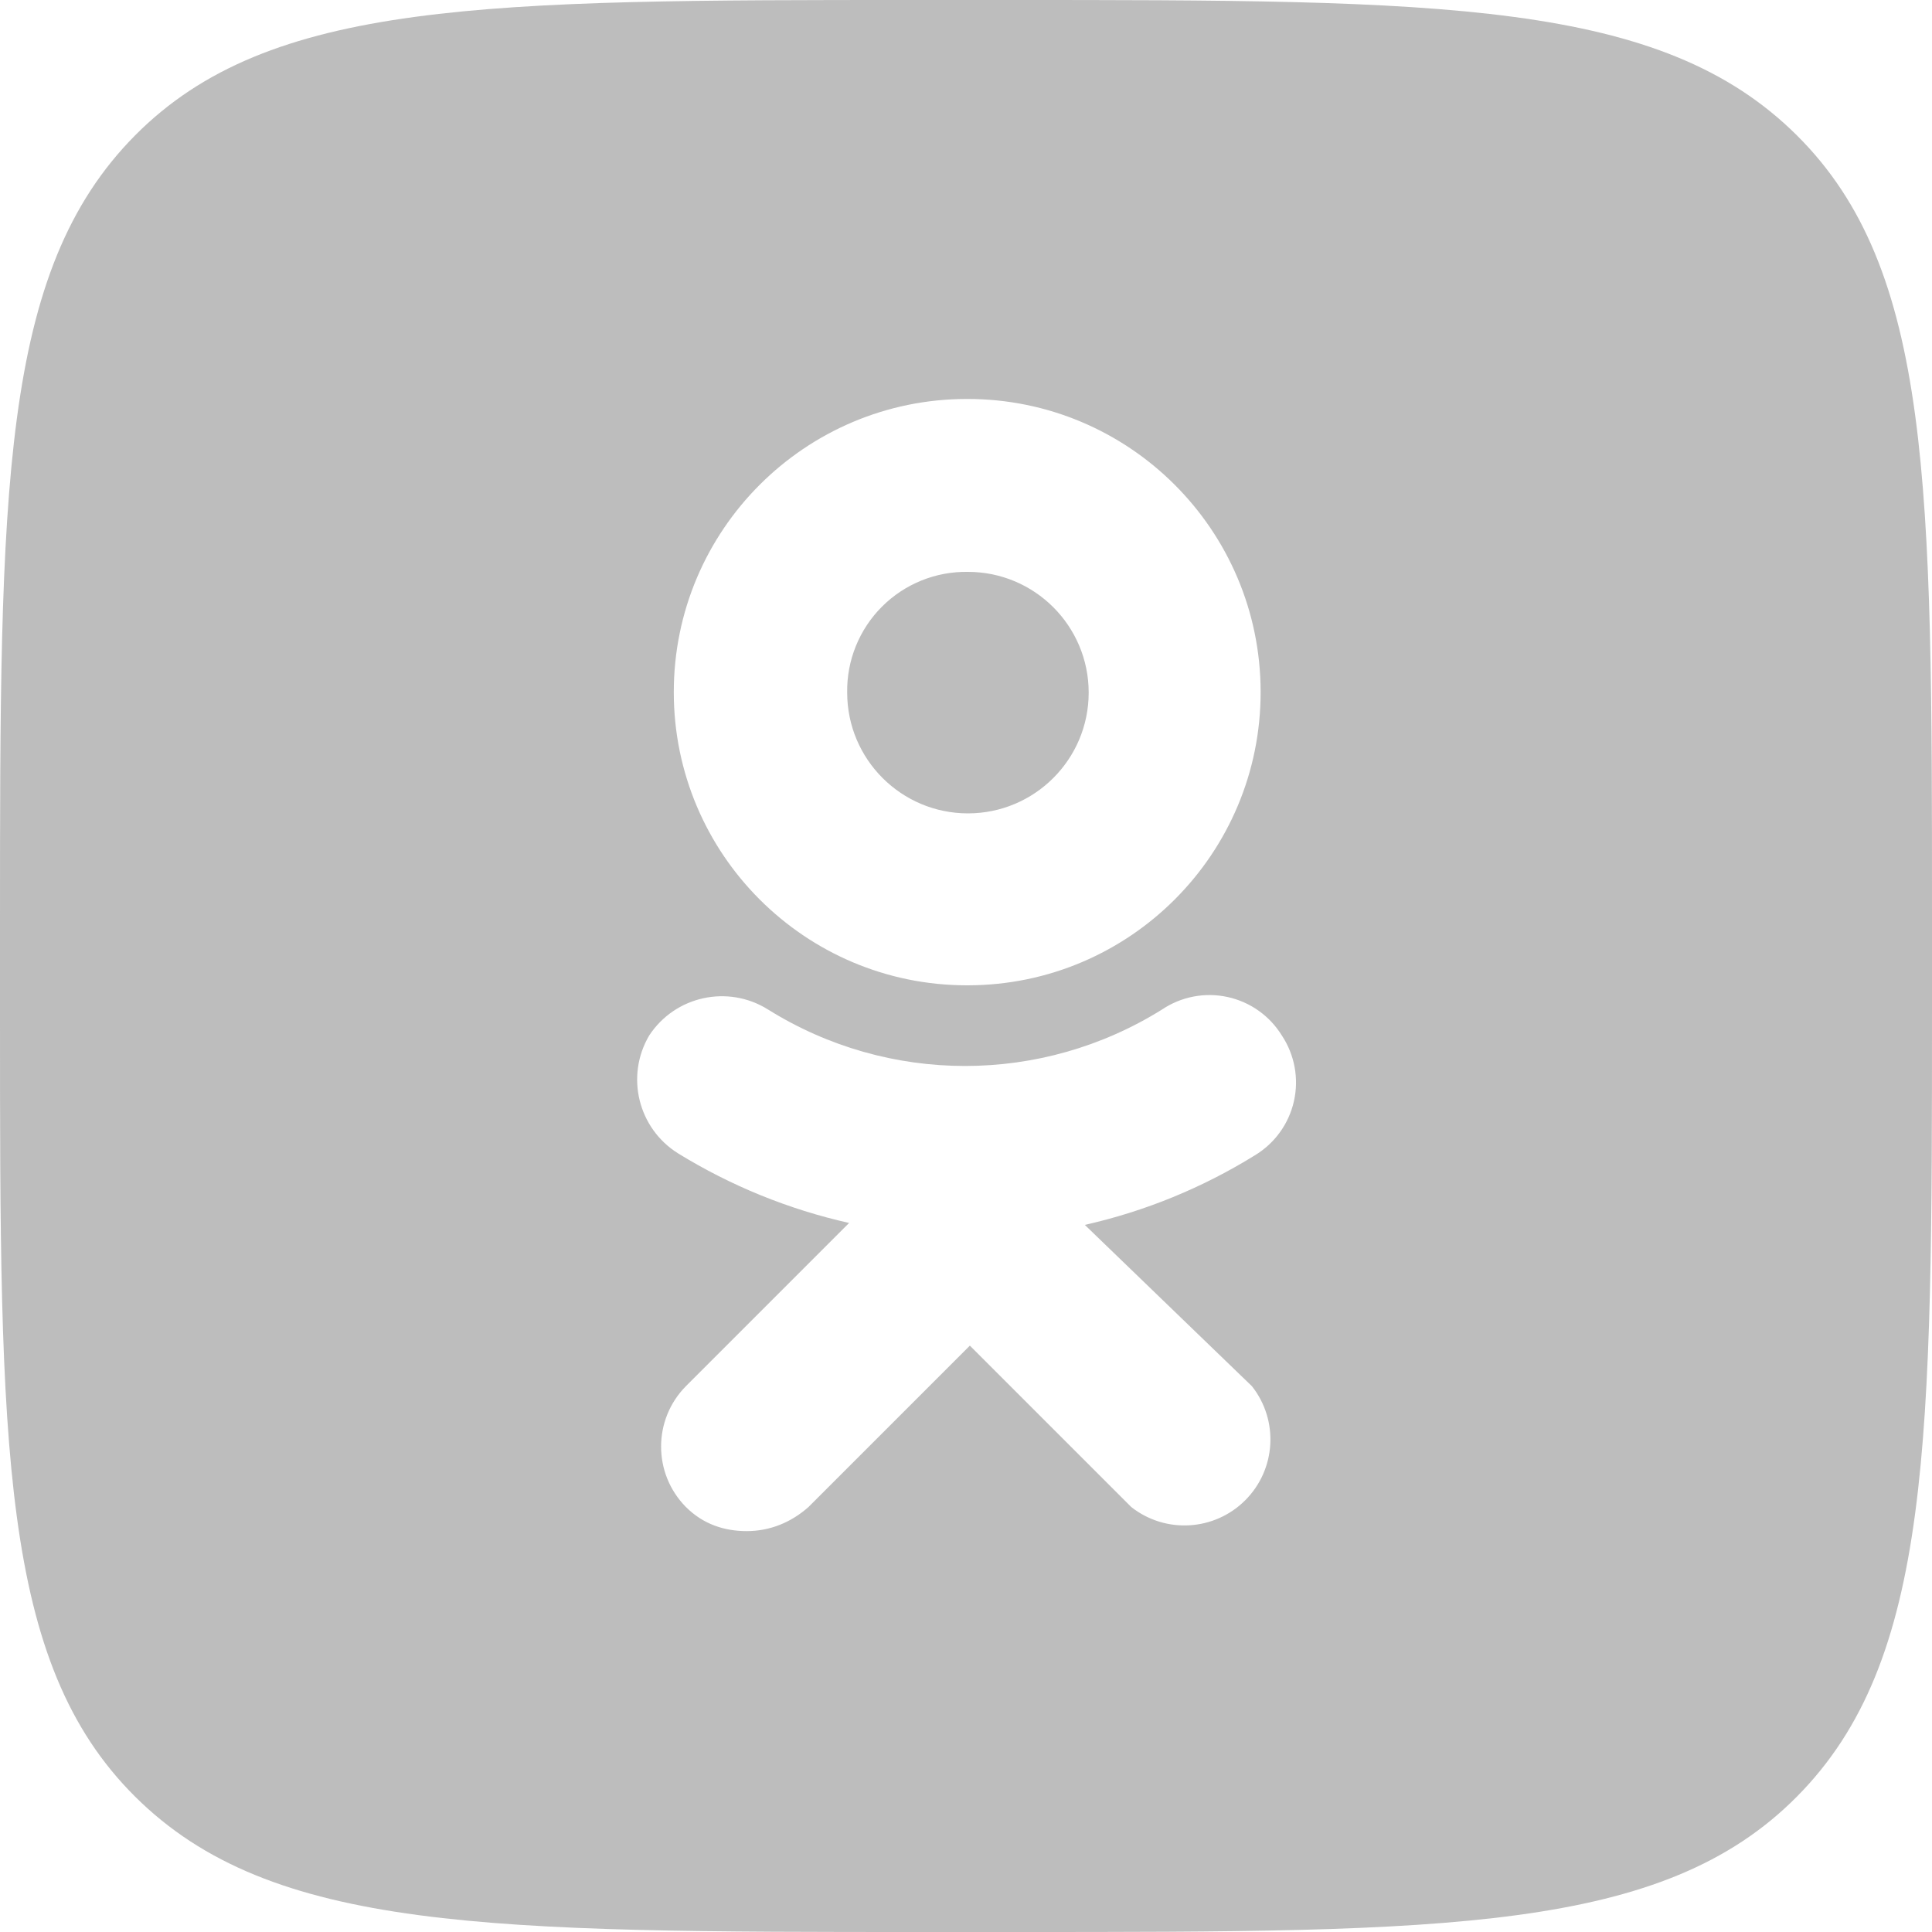
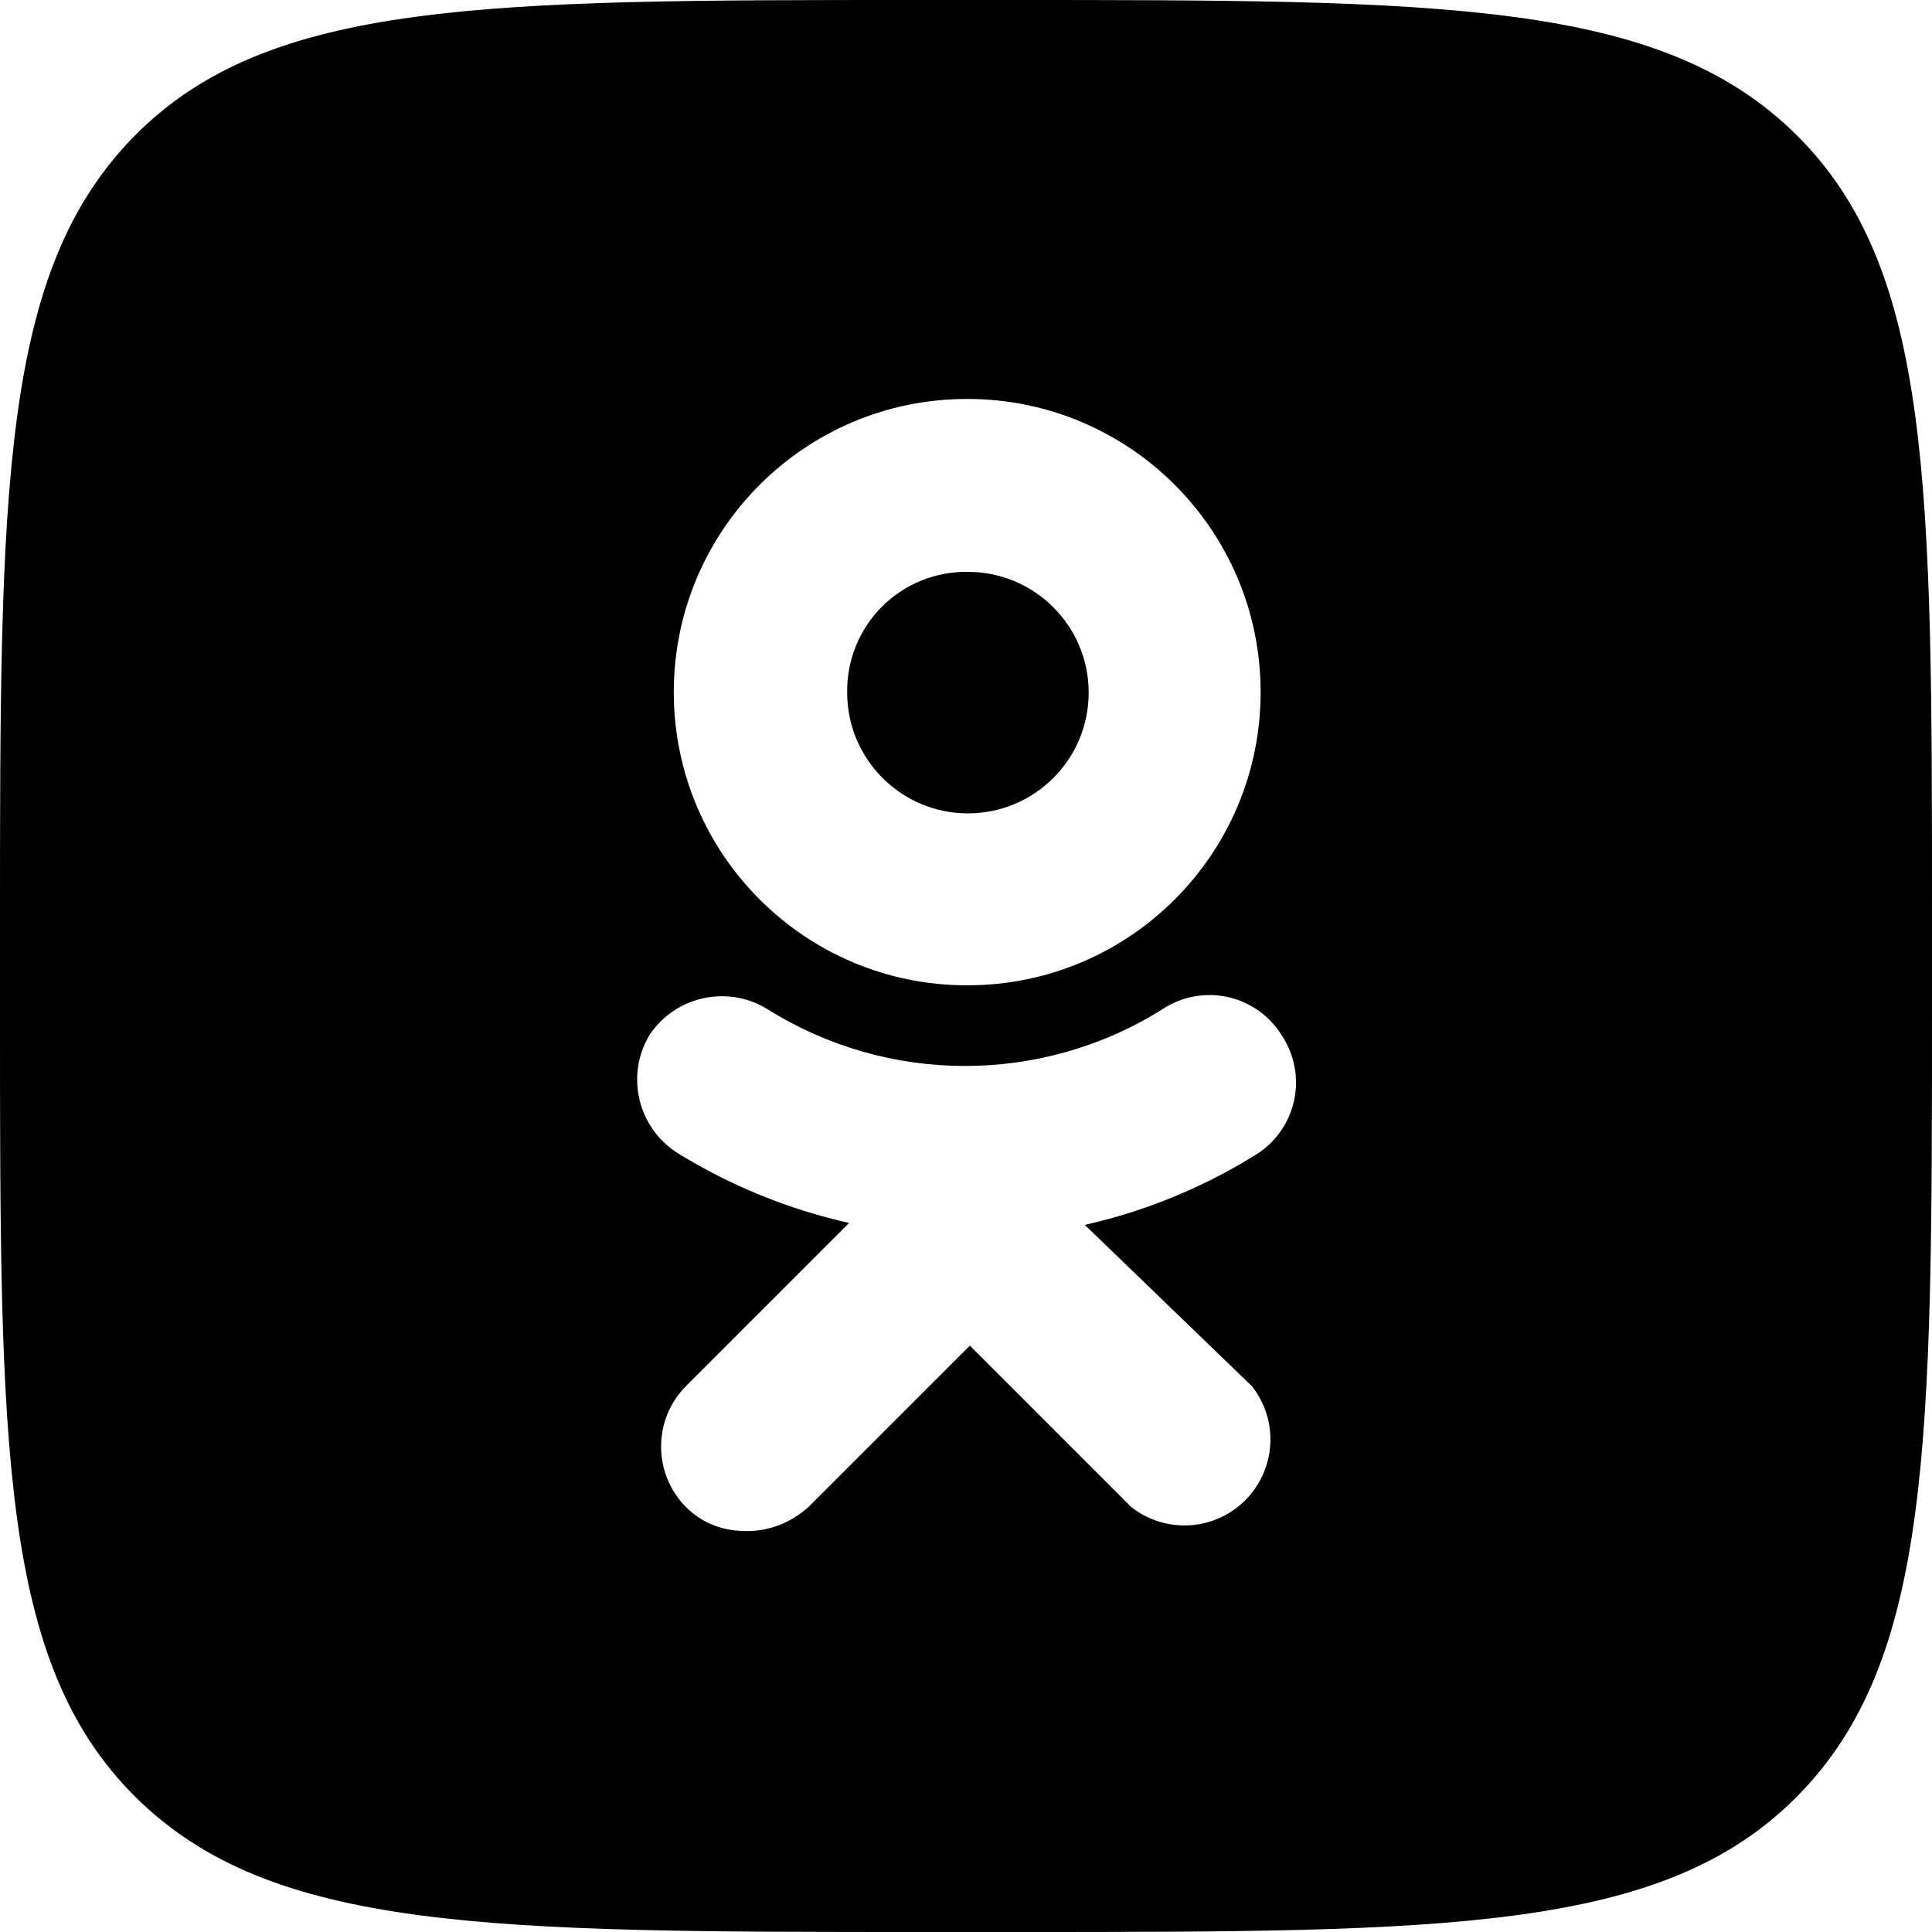
- <svg xmlns="http://www.w3.org/2000/svg" viewBox="0 0 20 20" fill="none">
-   <path fill-rule="evenodd" clip-rule="evenodd" d="M1.4 1.4c-1.4 1.41-1.4 3.67-1.4 8.2v.91c0 4.46 0 6.7 1.4 8.09 1.41 1.4 3.67 1.4 8.2 1.4h.91c4.46 0 6.7 0 8.09-1.4 1.4-1.41 1.4-3.67 1.4-8.2v-.91c0-4.46 0-6.7-1.4-8.09-1.41-1.4-3.67-1.4-8.2-1.4h-.91c-4.46 0-6.7 0-8.09 1.4Zm8.62 8.8a3.03 3.03 0 1 0-.01-6.07 3.03 3.03 0 0 0 0 6.07Zm0-4.28a1.25 1.25 0 0 1 0 2.5c-.69 0-1.25-.56-1.25-1.25a1.23 1.23 0 0 1 1.25-1.25Zm1.21 6.76a5.73 5.73 0 0 0 1.76-.72.88.88 0 0 0 .28-1.24.88.88 0 0 0-1.24-.27 3.85 3.85 0 0 1-4.08 0 .9.9 0 0 0-1.23.27.9.9 0 0 0 .3 1.22 5.8 5.8 0 0 0 1.77.72l-1.69 1.69a.89.89 0 0 0 0 1.25c.18.18.4.25.63.25.24 0 .46-.09.64-.25l1.67-1.67 1.67 1.67a.89.89 0 0 0 1.25-1.25l-1.73-1.67Z" fill="#BDBDBD" />
+ <svg xmlns="http://www.w3.org/2000/svg" viewBox="0 0 20 20" fill="currentColor">
+   <path fill-rule="evenodd" clip-rule="evenodd" d="M1.4 1.4c-1.4 1.41-1.4 3.67-1.4 8.2v.91c0 4.46 0 6.7 1.4 8.09 1.41 1.4 3.67 1.4 8.2 1.4h.91c4.46 0 6.7 0 8.09-1.4 1.4-1.41 1.4-3.67 1.4-8.2v-.91c0-4.46 0-6.7-1.4-8.09-1.41-1.4-3.67-1.4-8.2-1.4h-.91c-4.46 0-6.7 0-8.09 1.4Zm8.62 8.8a3.03 3.03 0 1 0-.01-6.07 3.03 3.03 0 0 0 0 6.07Zm0-4.28a1.25 1.25 0 0 1 0 2.5c-.69 0-1.25-.56-1.25-1.25a1.23 1.23 0 0 1 1.25-1.25Zm1.21 6.76a5.73 5.73 0 0 0 1.76-.72.88.88 0 0 0 .28-1.24.88.88 0 0 0-1.24-.27 3.85 3.85 0 0 1-4.08 0 .9.9 0 0 0-1.23.27.9.9 0 0 0 .3 1.22 5.8 5.8 0 0 0 1.77.72l-1.69 1.69a.89.89 0 0 0 0 1.25c.18.18.4.25.63.25.24 0 .46-.09.64-.25l1.67-1.67 1.67 1.67a.89.89 0 0 0 1.25-1.25l-1.73-1.67Z" fill="currentColor" />
</svg>
